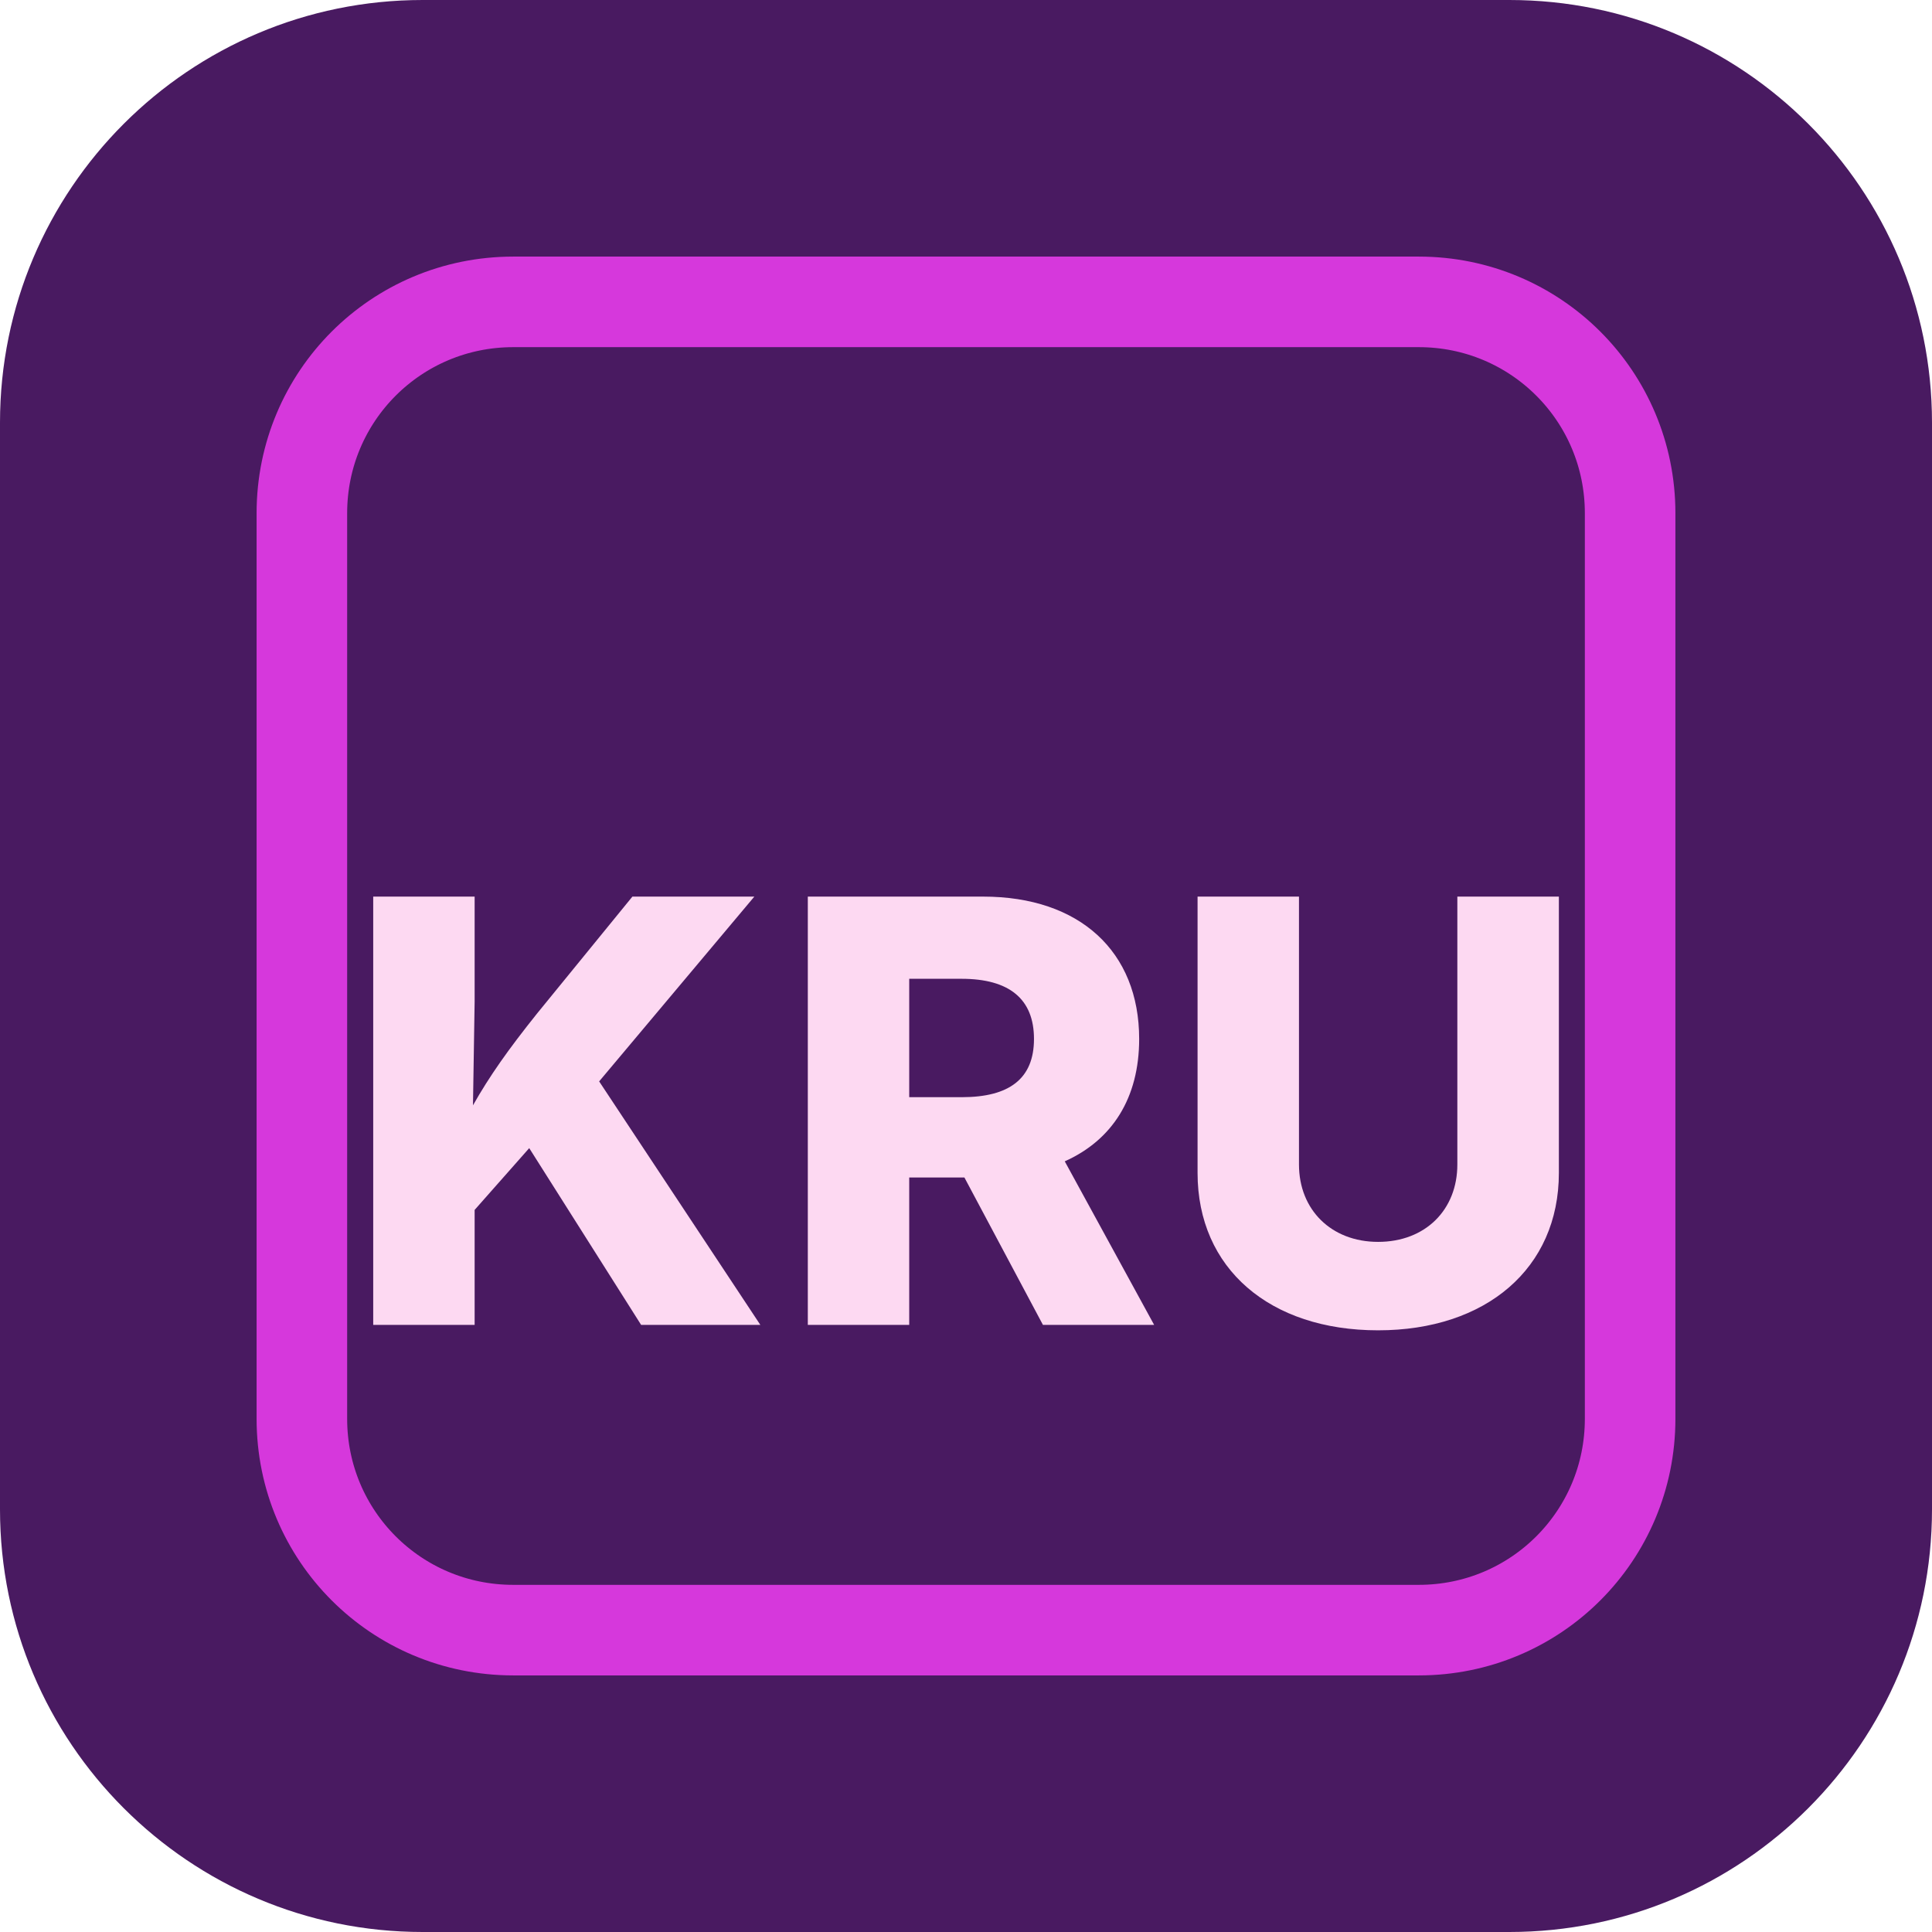
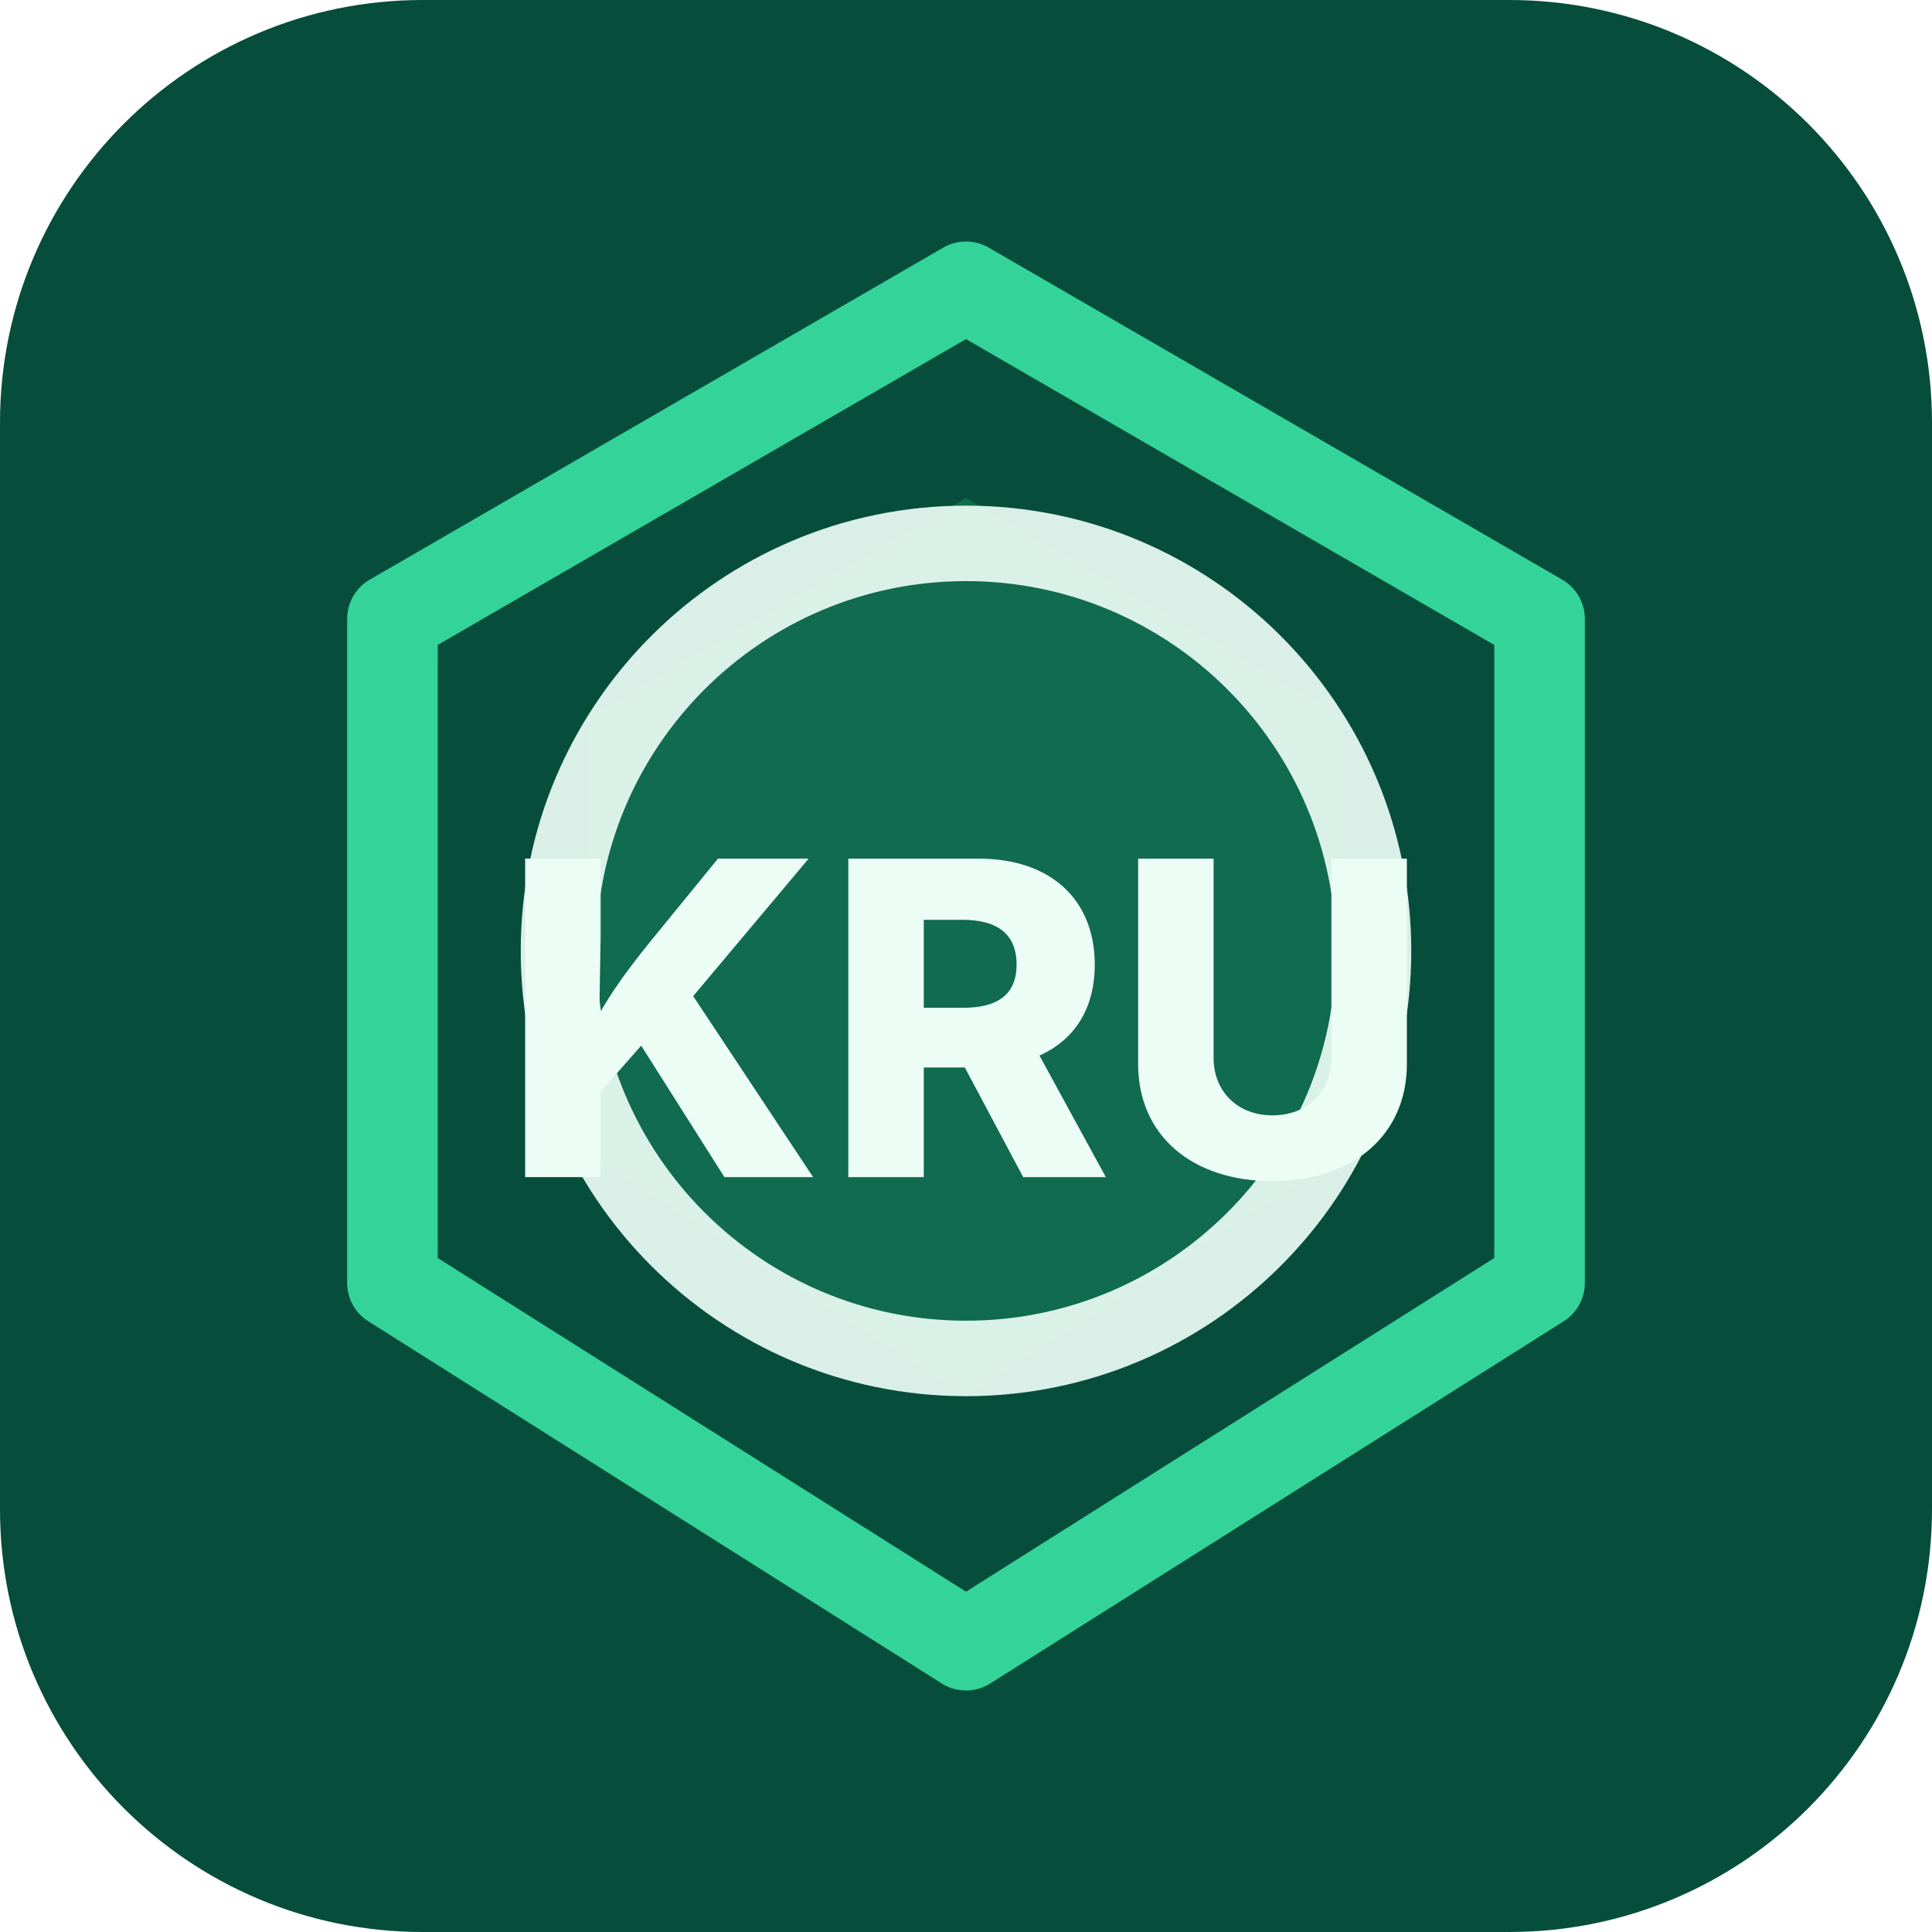
<svg xmlns="http://www.w3.org/2000/svg" viewBox="0 0 256 256" role="img" aria-label="Krutrim icon">
-   <rect width="256" height="256" rx="56" fill="hsl(280 58% 24%)" />
-   <path d="M40 68C40 52.5 52.5 40 68 40h120c15.5 0 28 12.5 28 28v120c0 15.5-12.5 28-28 28H68c-15.5 0-28-12.5-28-28V68Z" fill="none" stroke="hsl(298 70% 54%)" stroke-width="12" />
-   <text x="128" y="146" text-anchor="middle" dominant-baseline="middle" fill="hsl(318 88% 92%)" font-family="Inter, Arial, sans-serif" font-size="78" font-weight="800" letter-spacing="0">KRU</text>
+   <rect width="256" height="256" rx="56" fill="#064E3B" />
+   <path d="M128 38 204 82v88l-76 48-76-48V82l76-44Z" fill="none" stroke="#34D399" stroke-width="12" stroke-linejoin="round" />
+   <path d="M128 66 178 95v58l-50 32-50-32V95l50-29Z" fill="#34D399" opacity=".22" />
+   <circle cx="128" cy="126" r="54" fill="none" stroke="#ECFDF5" stroke-width="10" opacity=".92" />
+   <text x="128" y="134" text-anchor="middle" dominant-baseline="middle" fill="#ECFDF5" font-family="Inter, Arial, sans-serif" font-size="58" font-weight="800" letter-spacing="0">KRU</text>
</svg>
